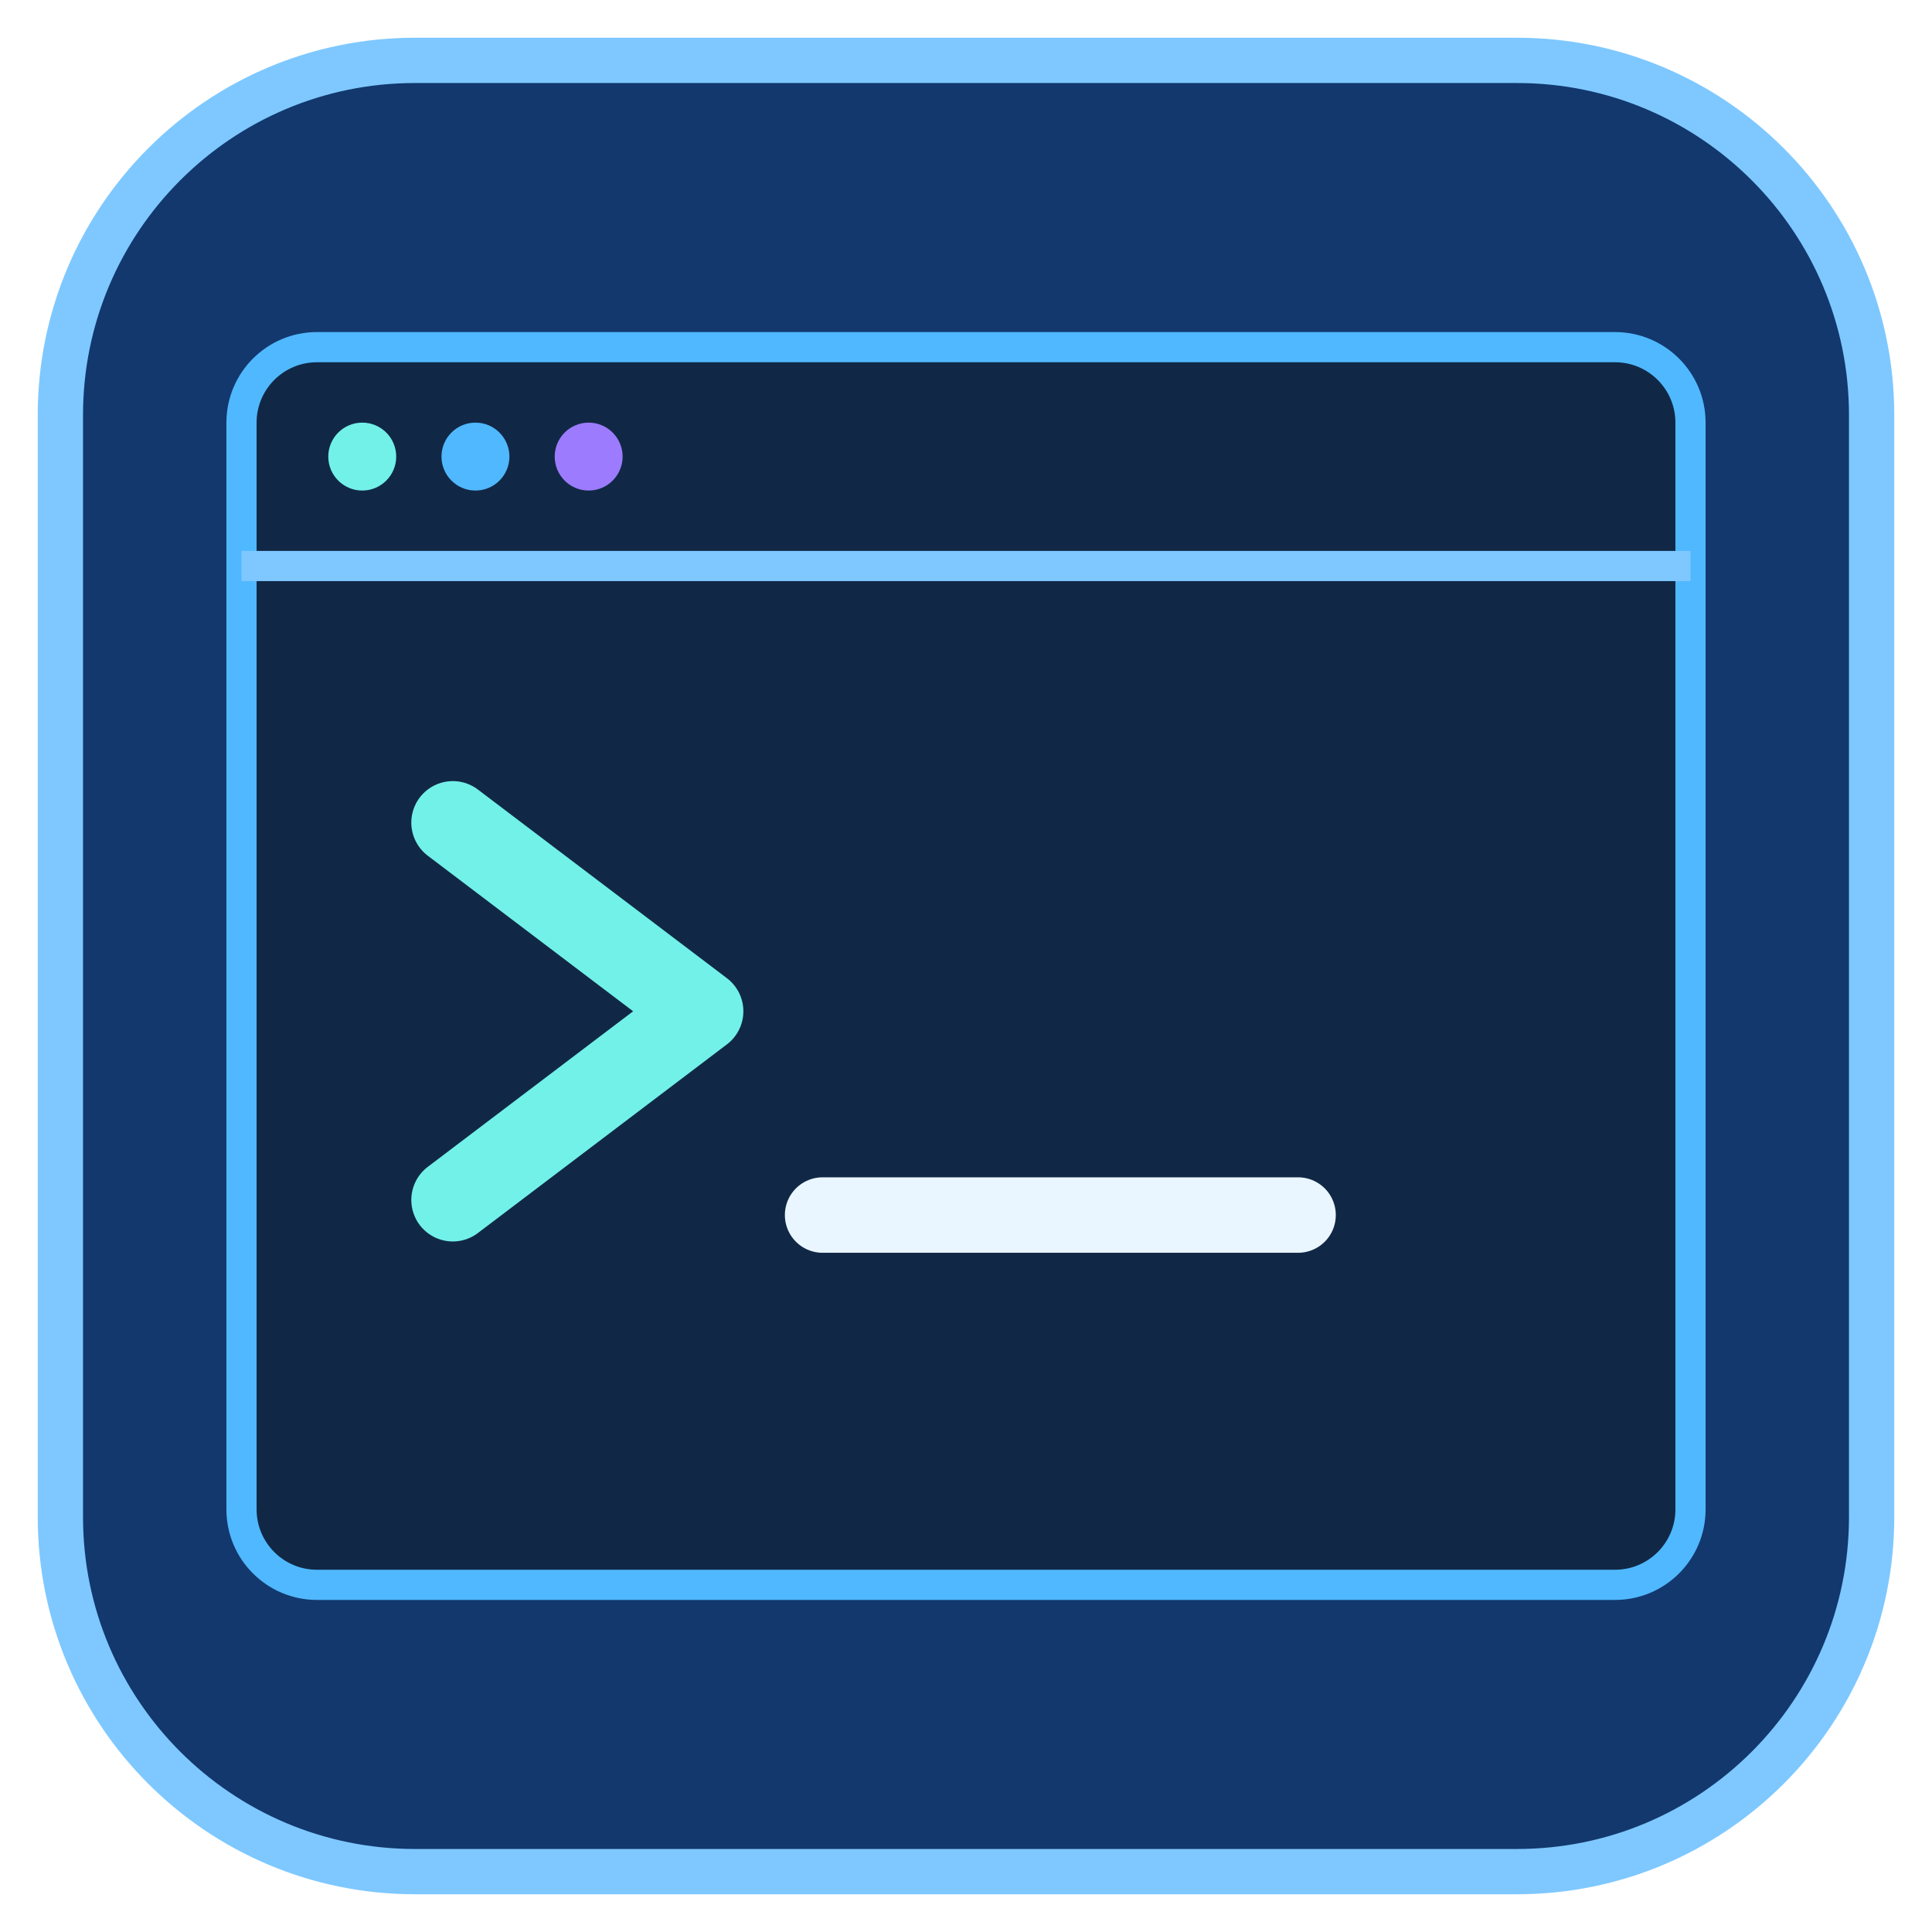
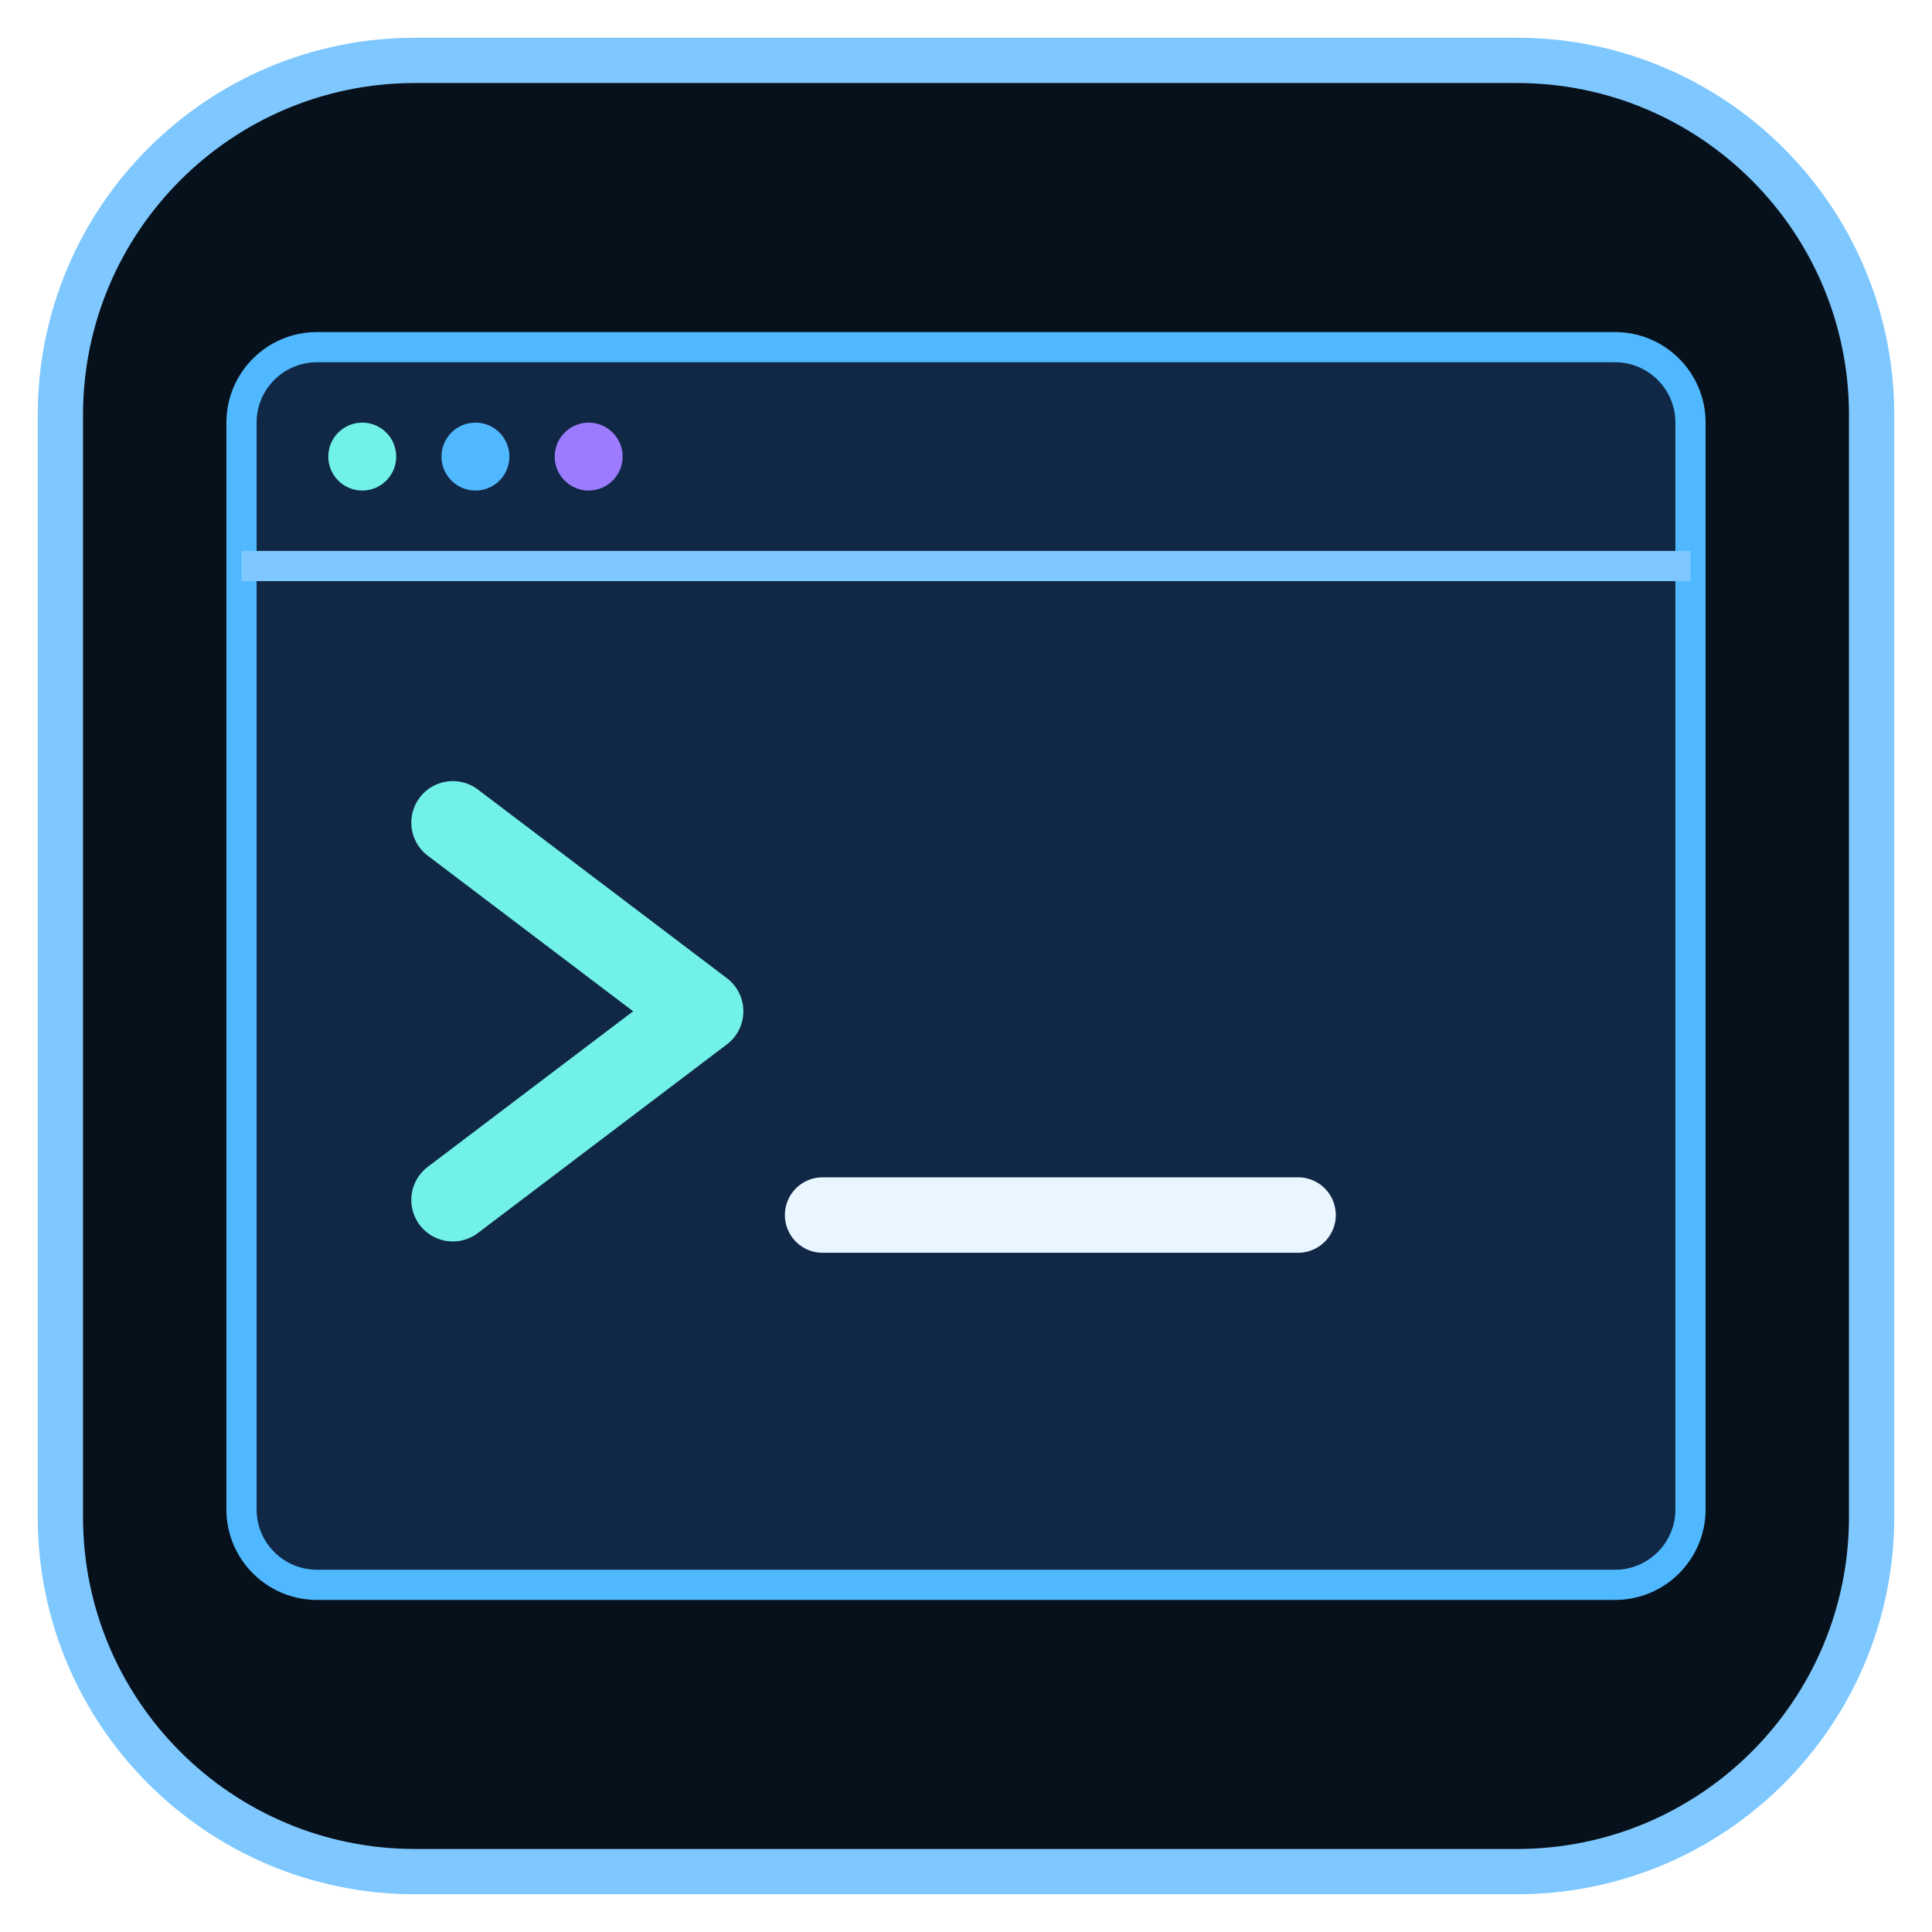
<svg xmlns="http://www.w3.org/2000/svg" width="512" height="512" viewBox="0 0 512 512">
-   <rect x="16" y="16" width="480" height="480" rx="94" fill="#12386e" stroke="#7ec8ff" stroke-width="12" />
+   <rect x="16" y="16" width="480" height="480" rx="94" fill="#07111c" stroke="#7ec8ff" stroke-width="12" />
  <rect x="64" y="92" width="384" height="328" rx="20" fill="#102846" stroke="#50b8ff" stroke-width="8" />
  <path d="M64 150h384" stroke="#7ec8ff" stroke-width="8" />
  <circle cx="96" cy="121" r="9" fill="#72f1e8" />
  <circle cx="126" cy="121" r="9" fill="#50b8ff" />
  <circle cx="156" cy="121" r="9" fill="#9c7bff" />
  <path d="M120 218l66 50-66 50" fill="none" stroke="#72f1e8" stroke-width="22" stroke-linecap="round" stroke-linejoin="round" />
  <path d="M218 322h126" stroke="#eaf6ff" stroke-width="20" stroke-linecap="round" />
</svg>
